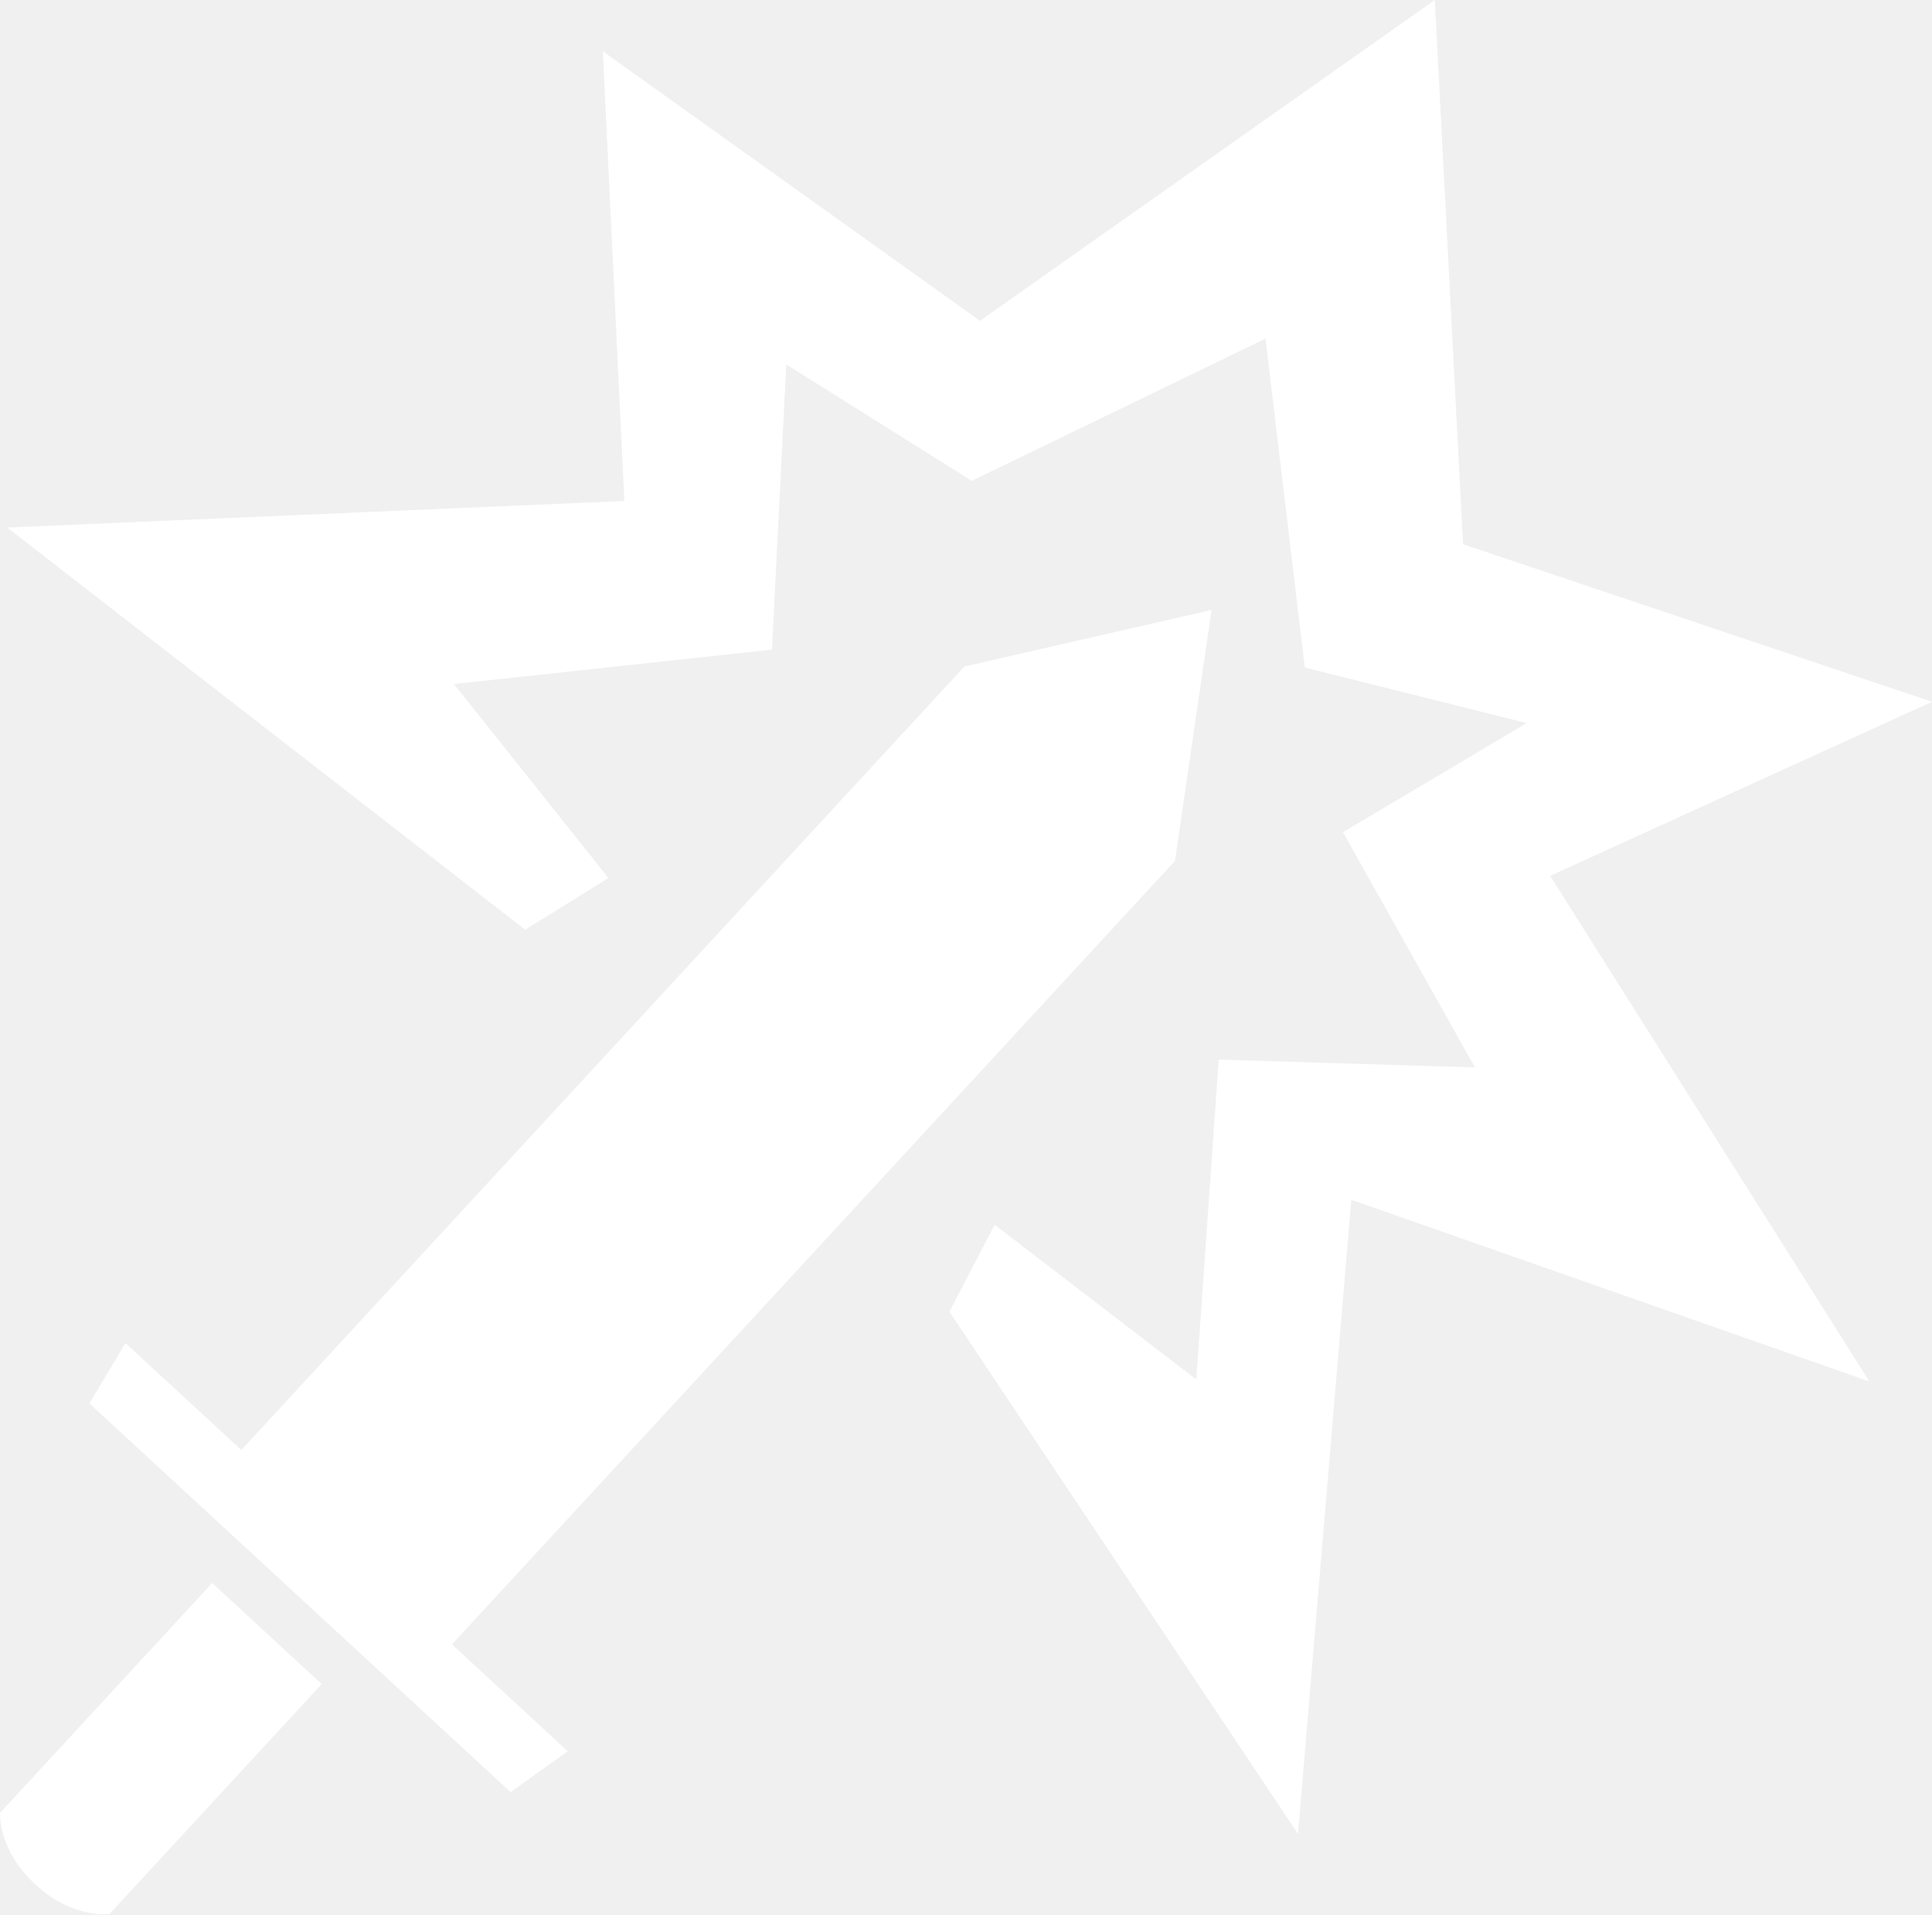
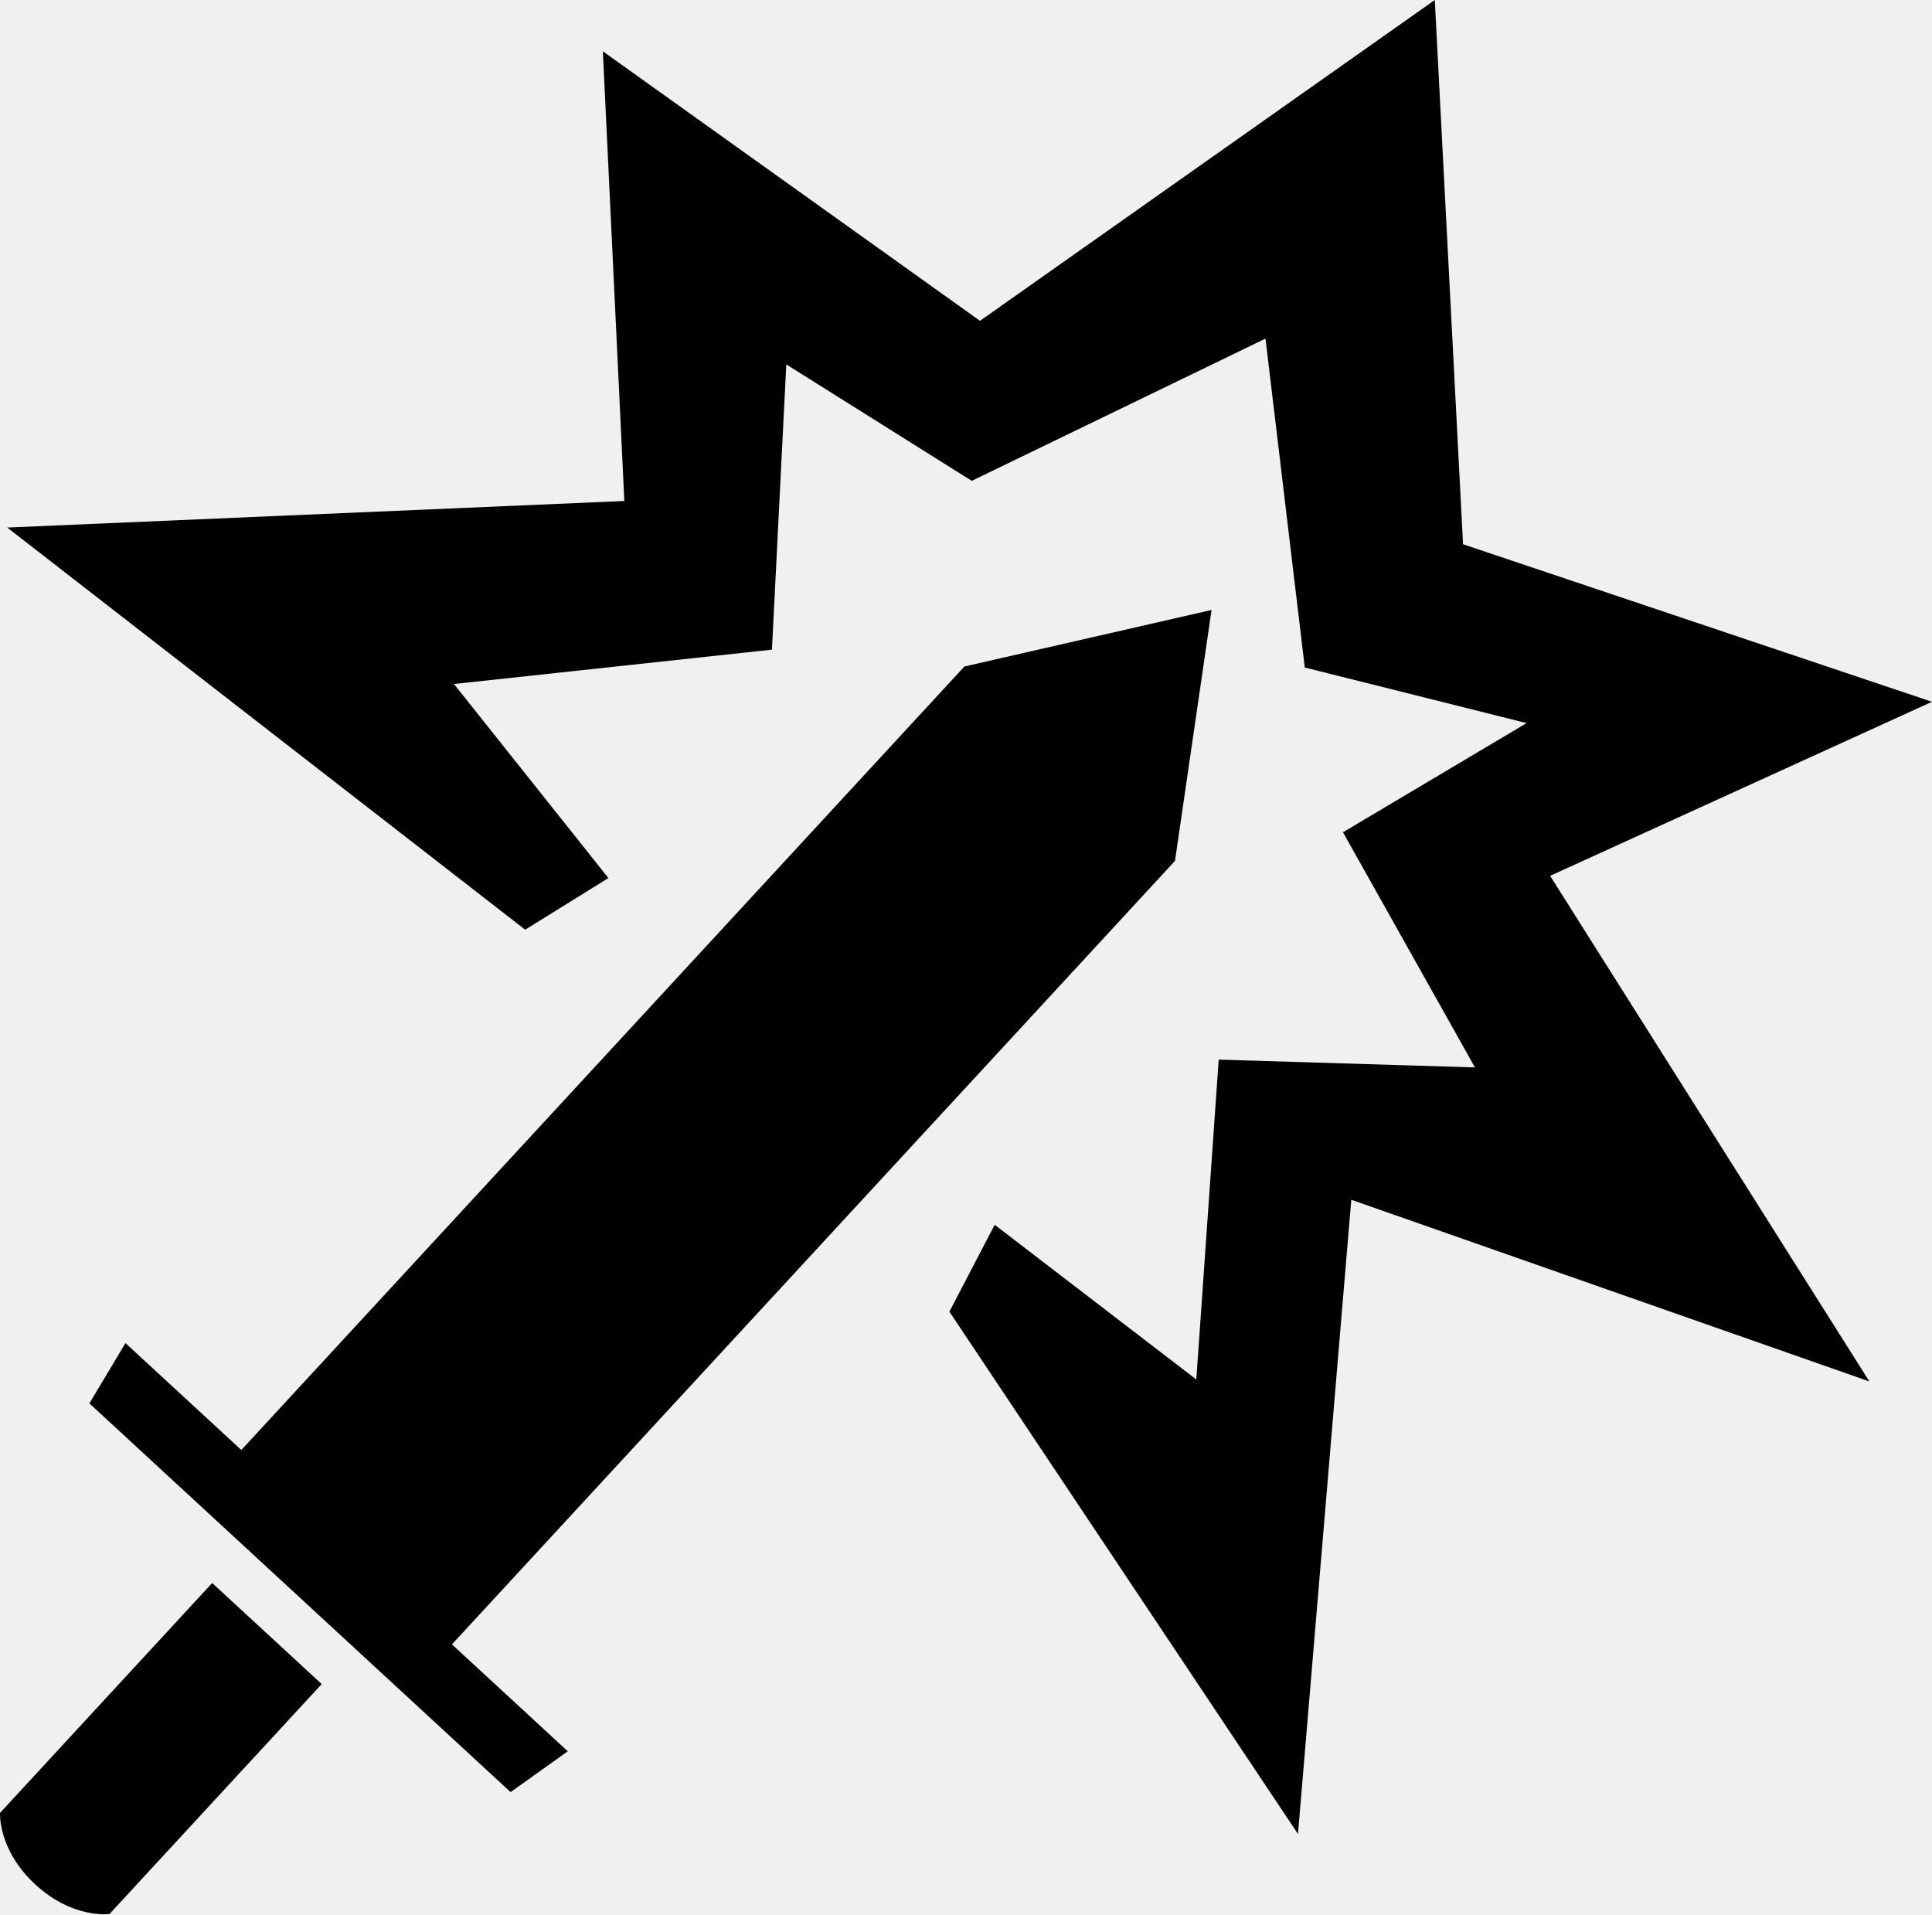
<svg xmlns="http://www.w3.org/2000/svg" width="82.337mm" height="81.581mm" viewBox="0 0 82.337 81.581" version="1.1" id="svg5">
  <defs id="defs2">
    <clipPath clipPathUnits="userSpaceOnUse" id="clipPath1104">
      <path d="M 0,600 H 600 V 0 H 0 Z" id="path1102" />
    </clipPath>
    <clipPath clipPathUnits="userSpaceOnUse" id="clipPath1286">
      <path d="M 0,600 H 600 V 0 H 0 Z" id="path1284" />
    </clipPath>
    <clipPath clipPathUnits="userSpaceOnUse" id="clipPath1470">
      <path d="M 0,600 H 600 V 0 H 0 Z" id="path1468" />
    </clipPath>
    <clipPath clipPathUnits="userSpaceOnUse" id="clipPath1656">
      <path d="M 0,600 H 600 V 0 H 0 Z" id="path1654" />
    </clipPath>
    <clipPath clipPathUnits="userSpaceOnUse" id="clipPath1844">
      <path d="M 0,600 H 600 V 0 H 0 Z" id="path1842" />
    </clipPath>
    <clipPath clipPathUnits="userSpaceOnUse" id="clipPath2265">
      <path d="M 0,600 H 600 V 0 H 0 Z" id="path2263" />
    </clipPath>
    <clipPath clipPathUnits="userSpaceOnUse" id="clipPath2512">
      <path d="M 0,600 H 600 V 0 H 0 Z" id="path2510" />
    </clipPath>
    <clipPath clipPathUnits="userSpaceOnUse" id="clipPath2740">
      <path d="M 0,300 H 300 V 0 H 0 Z" id="path2738" />
    </clipPath>
  </defs>
-   <g id="layer1" transform="translate(105.7469,9.597029)" style="fill:#ffffff">
-     <g id="g2728" transform="matrix(0.3527778,0,0,-0.3527778,-117.4951,84.1101)" style="fill:#ffffff">
-       <g id="g2730" transform="translate(101.892,54.0625)" style="fill:#ffffff">
-         <path d="m 0,0 -6.907,-4.933 -50.887,46.962 4.363,7.281 13.994,-12.914 87.349,94.649 29.862,6.833 -4.419,-30.314 -87.348,-94.65 z" style="fill:#ffffff;fill-opacity:1;fill-rule:nonzero;stroke:none" id="path2732" />
+   <g id="layer1" transform="translate(105.7469,9.597029)" style="fill:#000000">
+     <g id="g2728" transform="matrix(0.3527778,0,0,-0.3527778,-117.4951,84.1101)" style="fill:#000000">
+       <g id="g2730" transform="translate(101.892,54.0625)" style="fill:#000000">
+         <path d="m 0,0 -6.907,-4.933 -50.887,46.962 4.363,7.281 13.994,-12.914 87.349,94.649 29.862,6.833 -4.419,-30.314 -87.348,-94.65 z" style="fill:#000000;fill-opacity:1;fill-rule:nonzero;stroke:none" id="path2732" />
      </g>
-       <g id="g2734" style="fill:#ffffff">
-         <g id="g2736" clip-path="url(#clipPath2740)" style="fill:#ffffff">
-           <g id="g2742" transform="translate(72.1644,62.1807)" style="fill:#ffffff">
-             <path d="m 0,0 -25.629,-27.772 c 0,0 -4.416,-0.636 -8.964,3.561 -4.548,4.196 -4.266,8.648 -4.266,8.648 L -13.23,12.21 Z" style="fill:#ffffff;fill-opacity:1;fill-rule:nonzero;stroke:none" id="path2744" />
+       <g id="g2734" style="fill:#000000">
+         <g id="g2736" clip-path="url(#clipPath2740)" style="fill:#000000">
+           <g id="g2742" transform="translate(72.1644,62.1807)" style="fill:#000000">
+             <path d="m 0,0 -25.629,-27.772 c 0,0 -4.416,-0.636 -8.964,3.561 -4.548,4.196 -4.266,8.648 -4.266,8.648 L -13.23,12.21 Z" style="fill:#000000;fill-opacity:1;fill-rule:nonzero;stroke:none" id="path2744" />
          </g>
-           <g id="g2746" transform="translate(96.7475,153.3145)" style="fill:#ffffff">
-             <path d="m 0,0 10.053,6.239 -18.657,23.442 38.414,4.15 1.734,34.457 22.403,-14.066 35.487,17.186 4.746,-39.734 26.798,-6.716 -22.185,-13.186 15.945,-28.411 -30.957,0.945 -2.706,-38.642 -24.357,18.687 -5.471,-10.492 42.111,-63.102 6.44,76.617 62.587,-21.949 -38.566,61.081 46.132,21.026 -56.652,19.033 -3.414,65.747 L 54.943,73.555 9.382,106.114 11.979,51.79 -62.572,48.581 Z" style="fill:#ffffff;fill-opacity:1;fill-rule:nonzero;stroke:none" id="path2748" />
+           <g id="g2746" transform="translate(96.7475,153.3145)" style="fill:#000000">
+             <path d="m 0,0 10.053,6.239 -18.657,23.442 38.414,4.15 1.734,34.457 22.403,-14.066 35.487,17.186 4.746,-39.734 26.798,-6.716 -22.185,-13.186 15.945,-28.411 -30.957,0.945 -2.706,-38.642 -24.357,18.687 -5.471,-10.492 42.111,-63.102 6.44,76.617 62.587,-21.949 -38.566,61.081 46.132,21.026 -56.652,19.033 -3.414,65.747 L 54.943,73.555 9.382,106.114 11.979,51.79 -62.572,48.581 Z" style="fill:#000000;fill-opacity:1;fill-rule:nonzero;stroke:none" id="path2748" />
          </g>
        </g>
      </g>
    </g>
  </g>
</svg>
